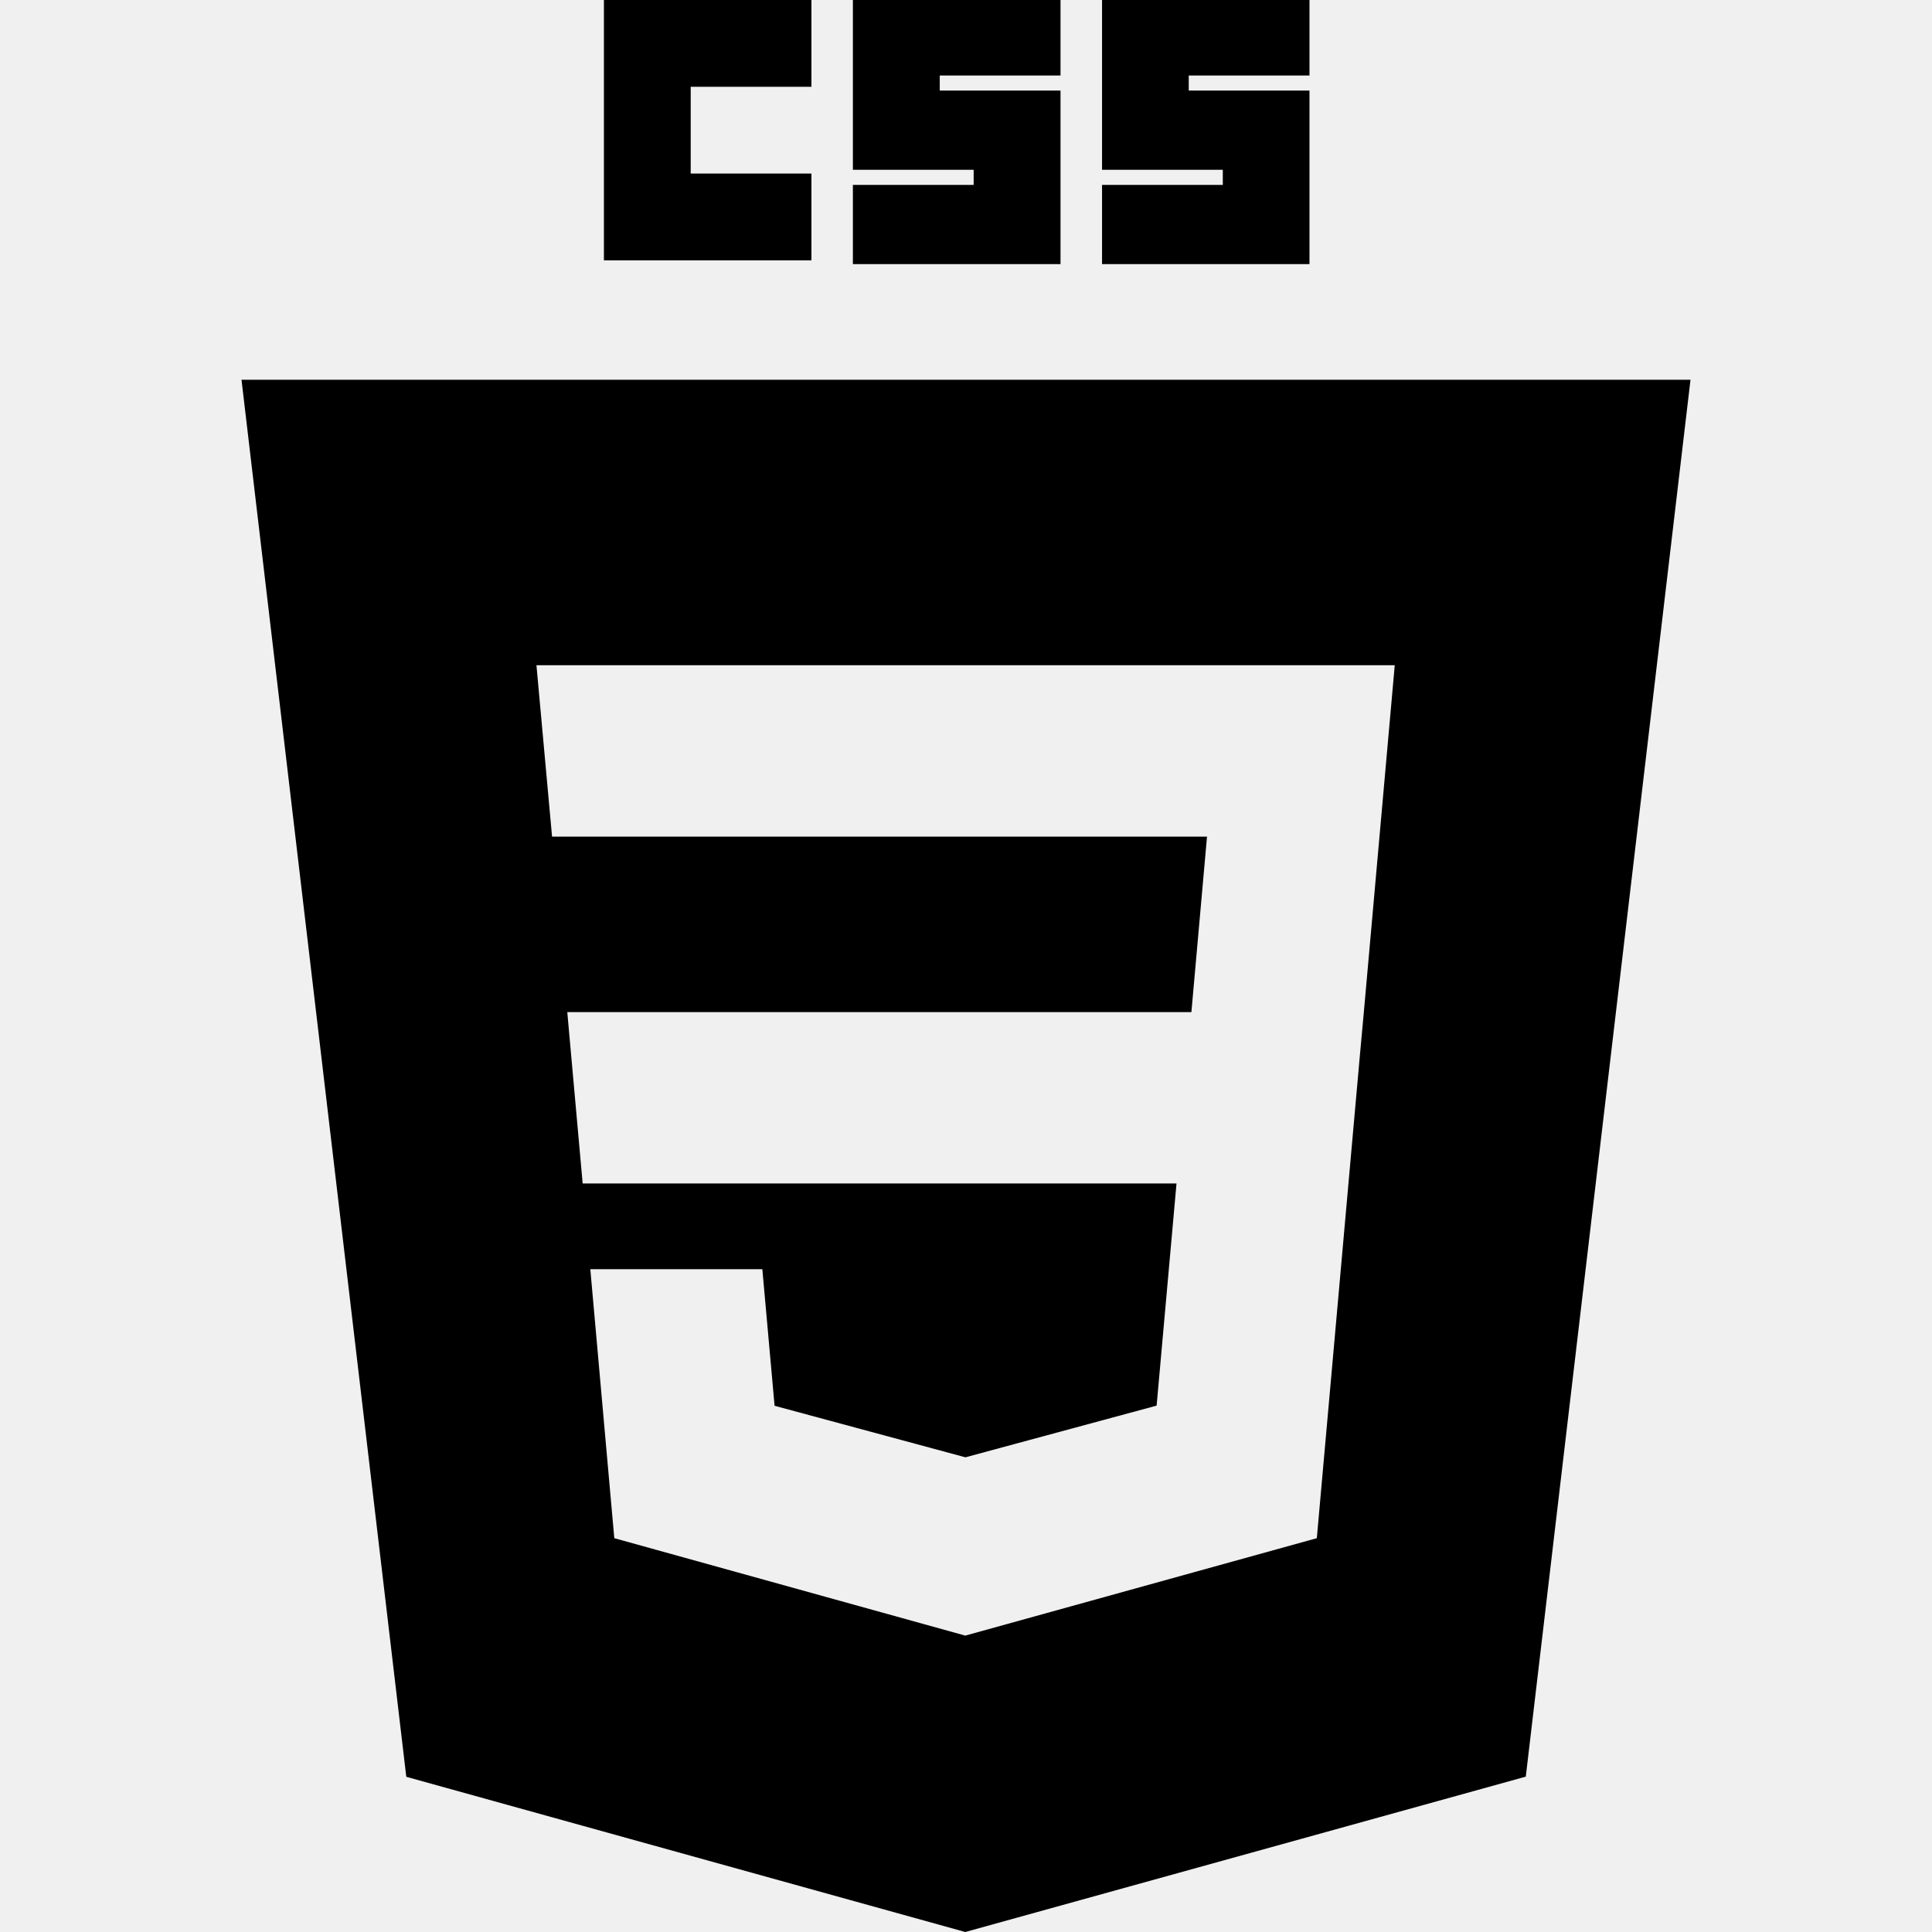
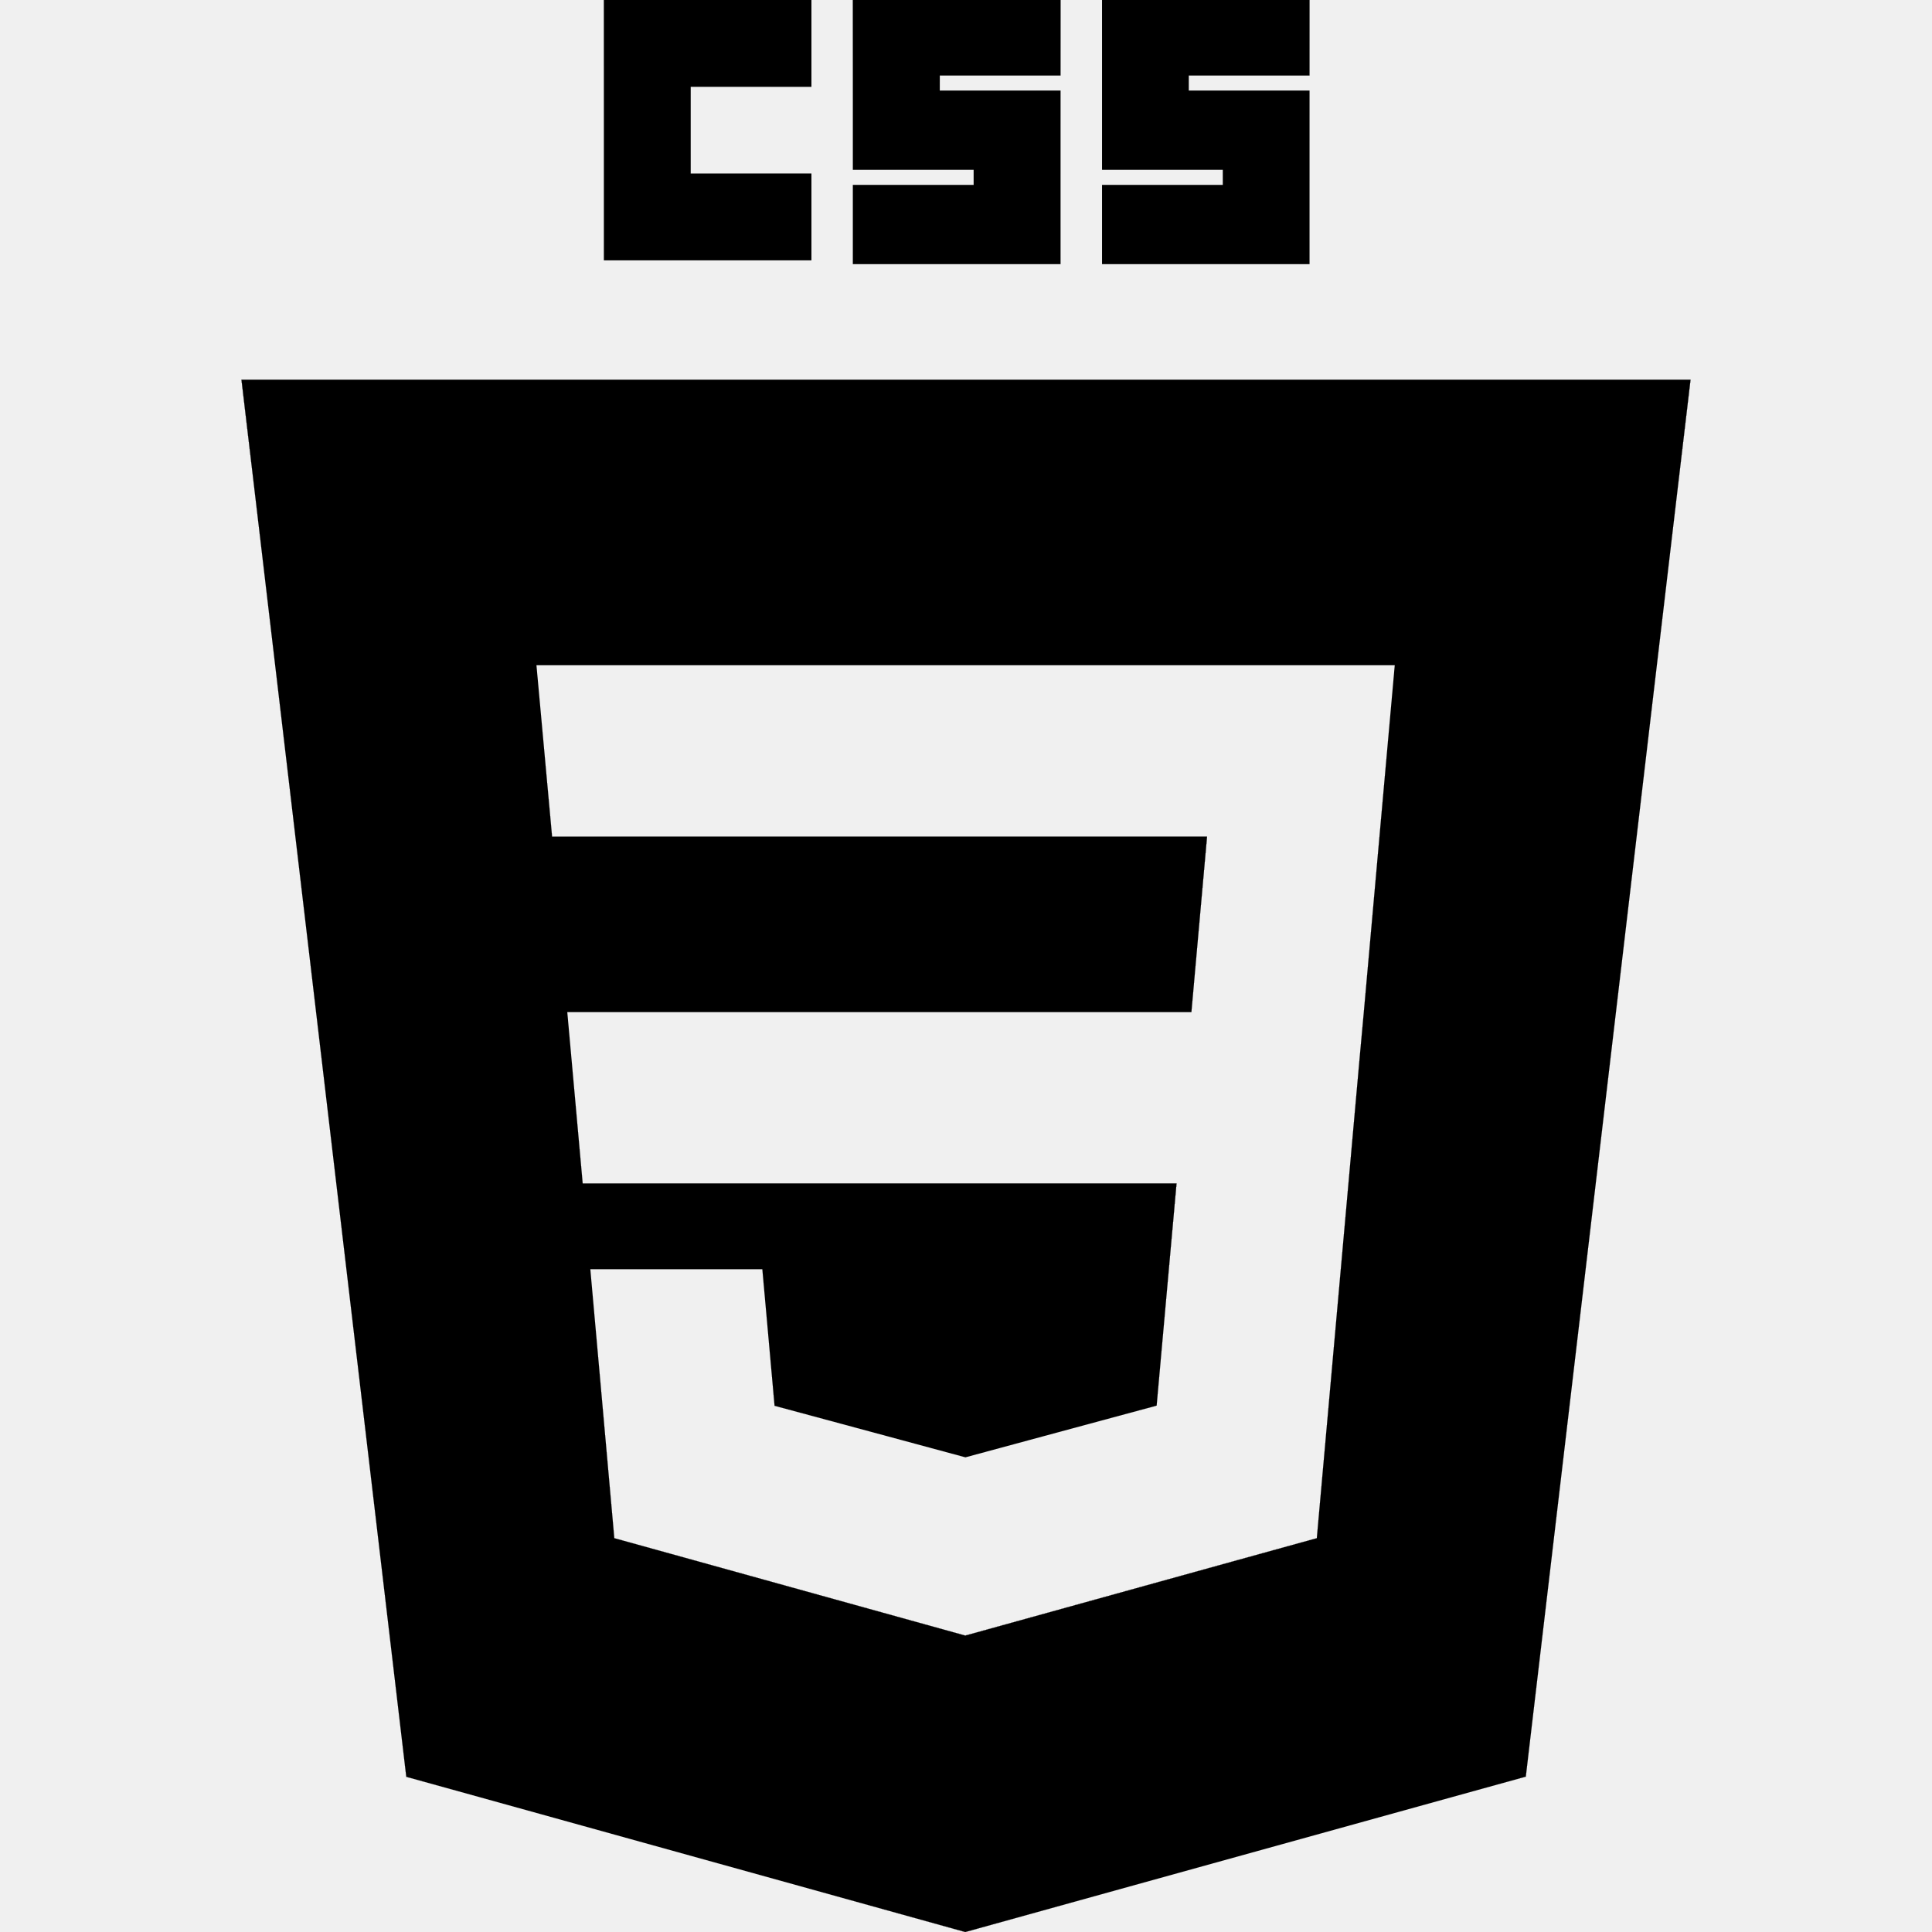
<svg xmlns="http://www.w3.org/2000/svg" width="75" height="75" viewBox="0 0 75 75" fill="none">
-   <g clip-path="url(#clip0_3552_55)">
-     <path d="M23.444 0H31.5V3.369H26.813V6.737H31.5V10.106H23.444V0ZM33.109 0H41.169V2.931H36.481V3.516H41.169V10.253H33.109V7.178H37.797V6.591H33.109V0ZM42.781 0H50.834V2.931H46.147V3.516H50.834V10.253H42.781V7.178H47.469V6.591H42.781V0Z" fill="black" />
+   <g clip-path="url(#clip0_3253_362)" filter="url(#filter0_i_3253_362)">
+     <path d="M23.444 0H31.5V3.369H26.812V6.737H31.5V10.106H23.444V0ZM33.109 0H41.169V2.931H36.481V3.516H41.169V10.253H33.109V7.178H37.797V6.591H33.109V0ZM42.781 0H50.834V2.931H46.147V3.516H50.834V10.253H42.781V7.178H47.469V6.591H42.781V0Z" fill="black" />
    <path fill-rule="evenodd" clip-rule="evenodd" d="M37.472 75L15.772 68.975L9.375 14.741H65.625L59.231 68.969L37.472 75ZM22.022 39.291L22.619 45.941H45.672L44.9 54.566L37.481 56.572H37.475L30.069 54.572L29.594 49.269H22.916L23.847 59.712L37.472 63.494L51.119 59.712L52.781 41.075L52.944 39.291L54.144 25.825H20.825L21.431 32.478H46.856L46.25 39.291H22.022Z" fill="black" />
  </g>
  <defs>
-     <clipPath id="clip0_3552_55">
+     <filter id="filter0_i_3253_362" x="0" y="0" width="75" height="77" filterUnits="userSpaceOnUse" color-interpolation-filters="sRGB">
+       <feFlood flood-opacity="0" result="BackgroundImageFix" />
+       <feBlend mode="normal" in="SourceGraphic" in2="BackgroundImageFix" result="shape" />
+       <feColorMatrix in="SourceAlpha" type="matrix" values="0 0 0 0 0 0 0 0 0 0 0 0 0 0 0 0 0 0 127 0" result="hardAlpha" />
+       <feOffset dy="2" />
+       <feGaussianBlur stdDeviation="2" />
+       <feComposite in2="hardAlpha" operator="arithmetic" k2="-1" k3="1" />
+       <feColorMatrix type="matrix" values="0 0 0 0 0 0 0 0 0 0 0 0 0 0 0 0 0 0 0.25 0" />
+       <feBlend mode="normal" in2="shape" result="effect1_innerShadow_3253_362" />
+     </filter>
+     <clipPath id="clip0_3253_362">
      <rect width="75" height="75" fill="white" />
    </clipPath>
  </defs>
</svg>
